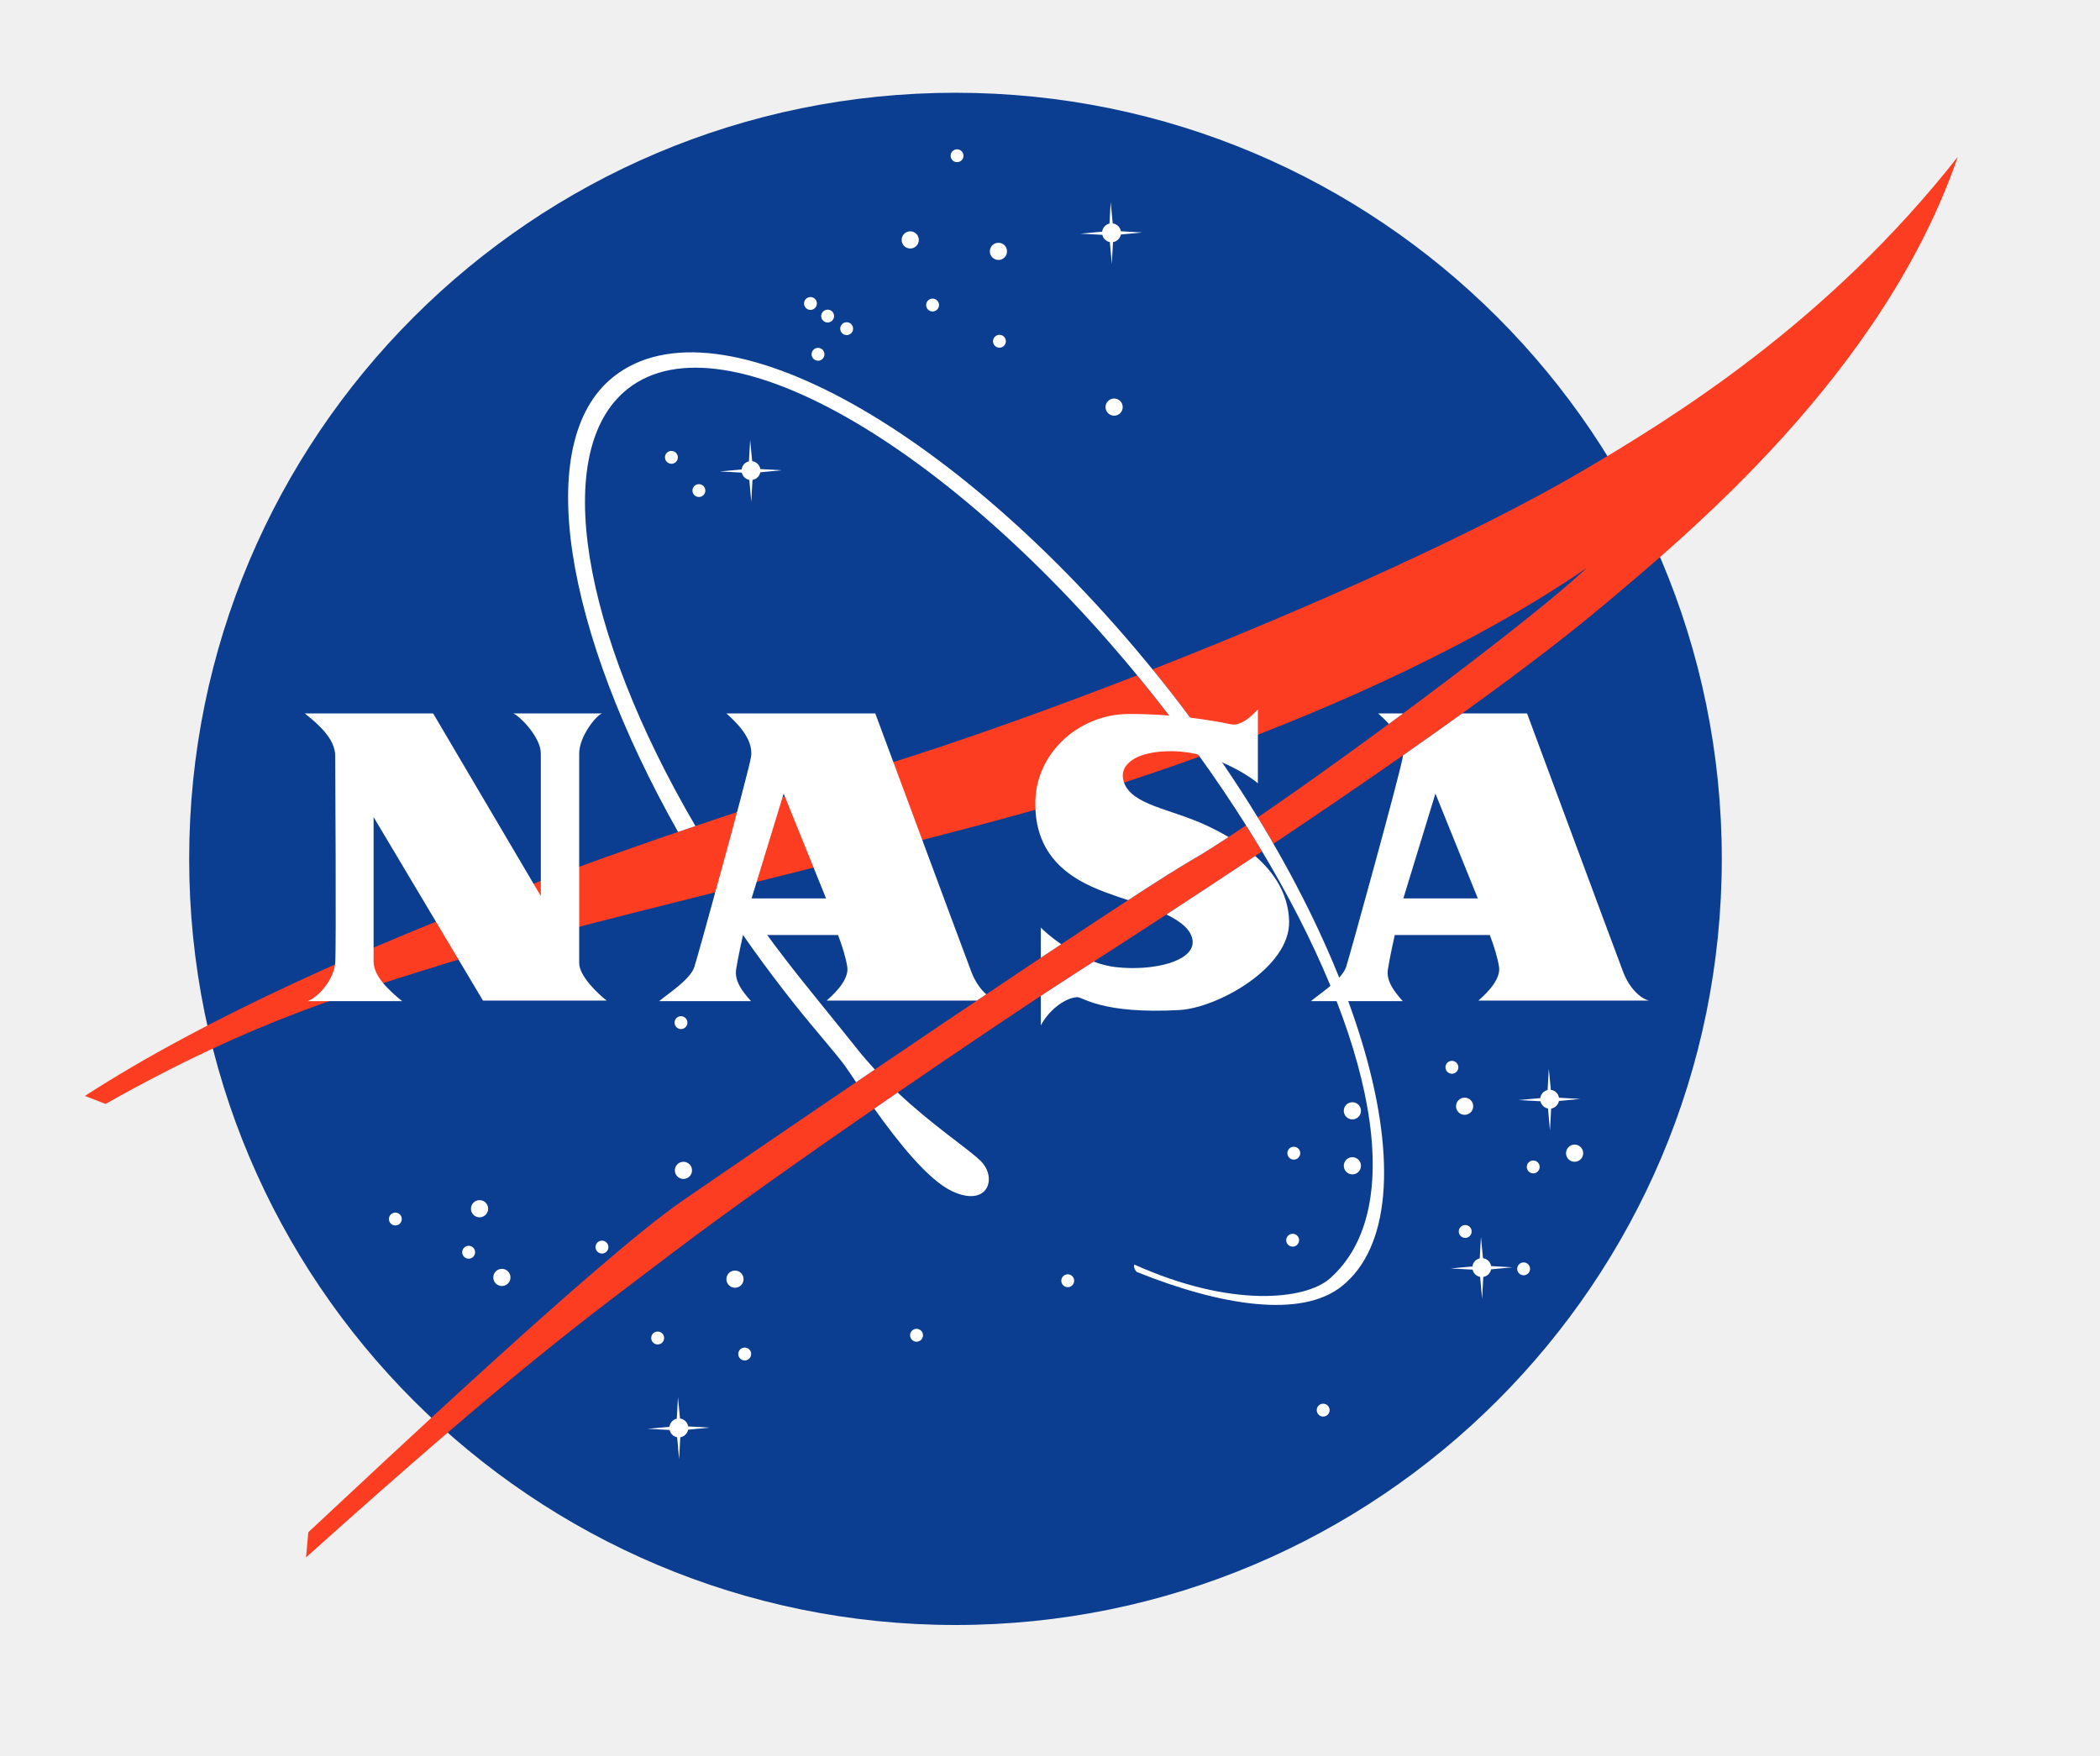
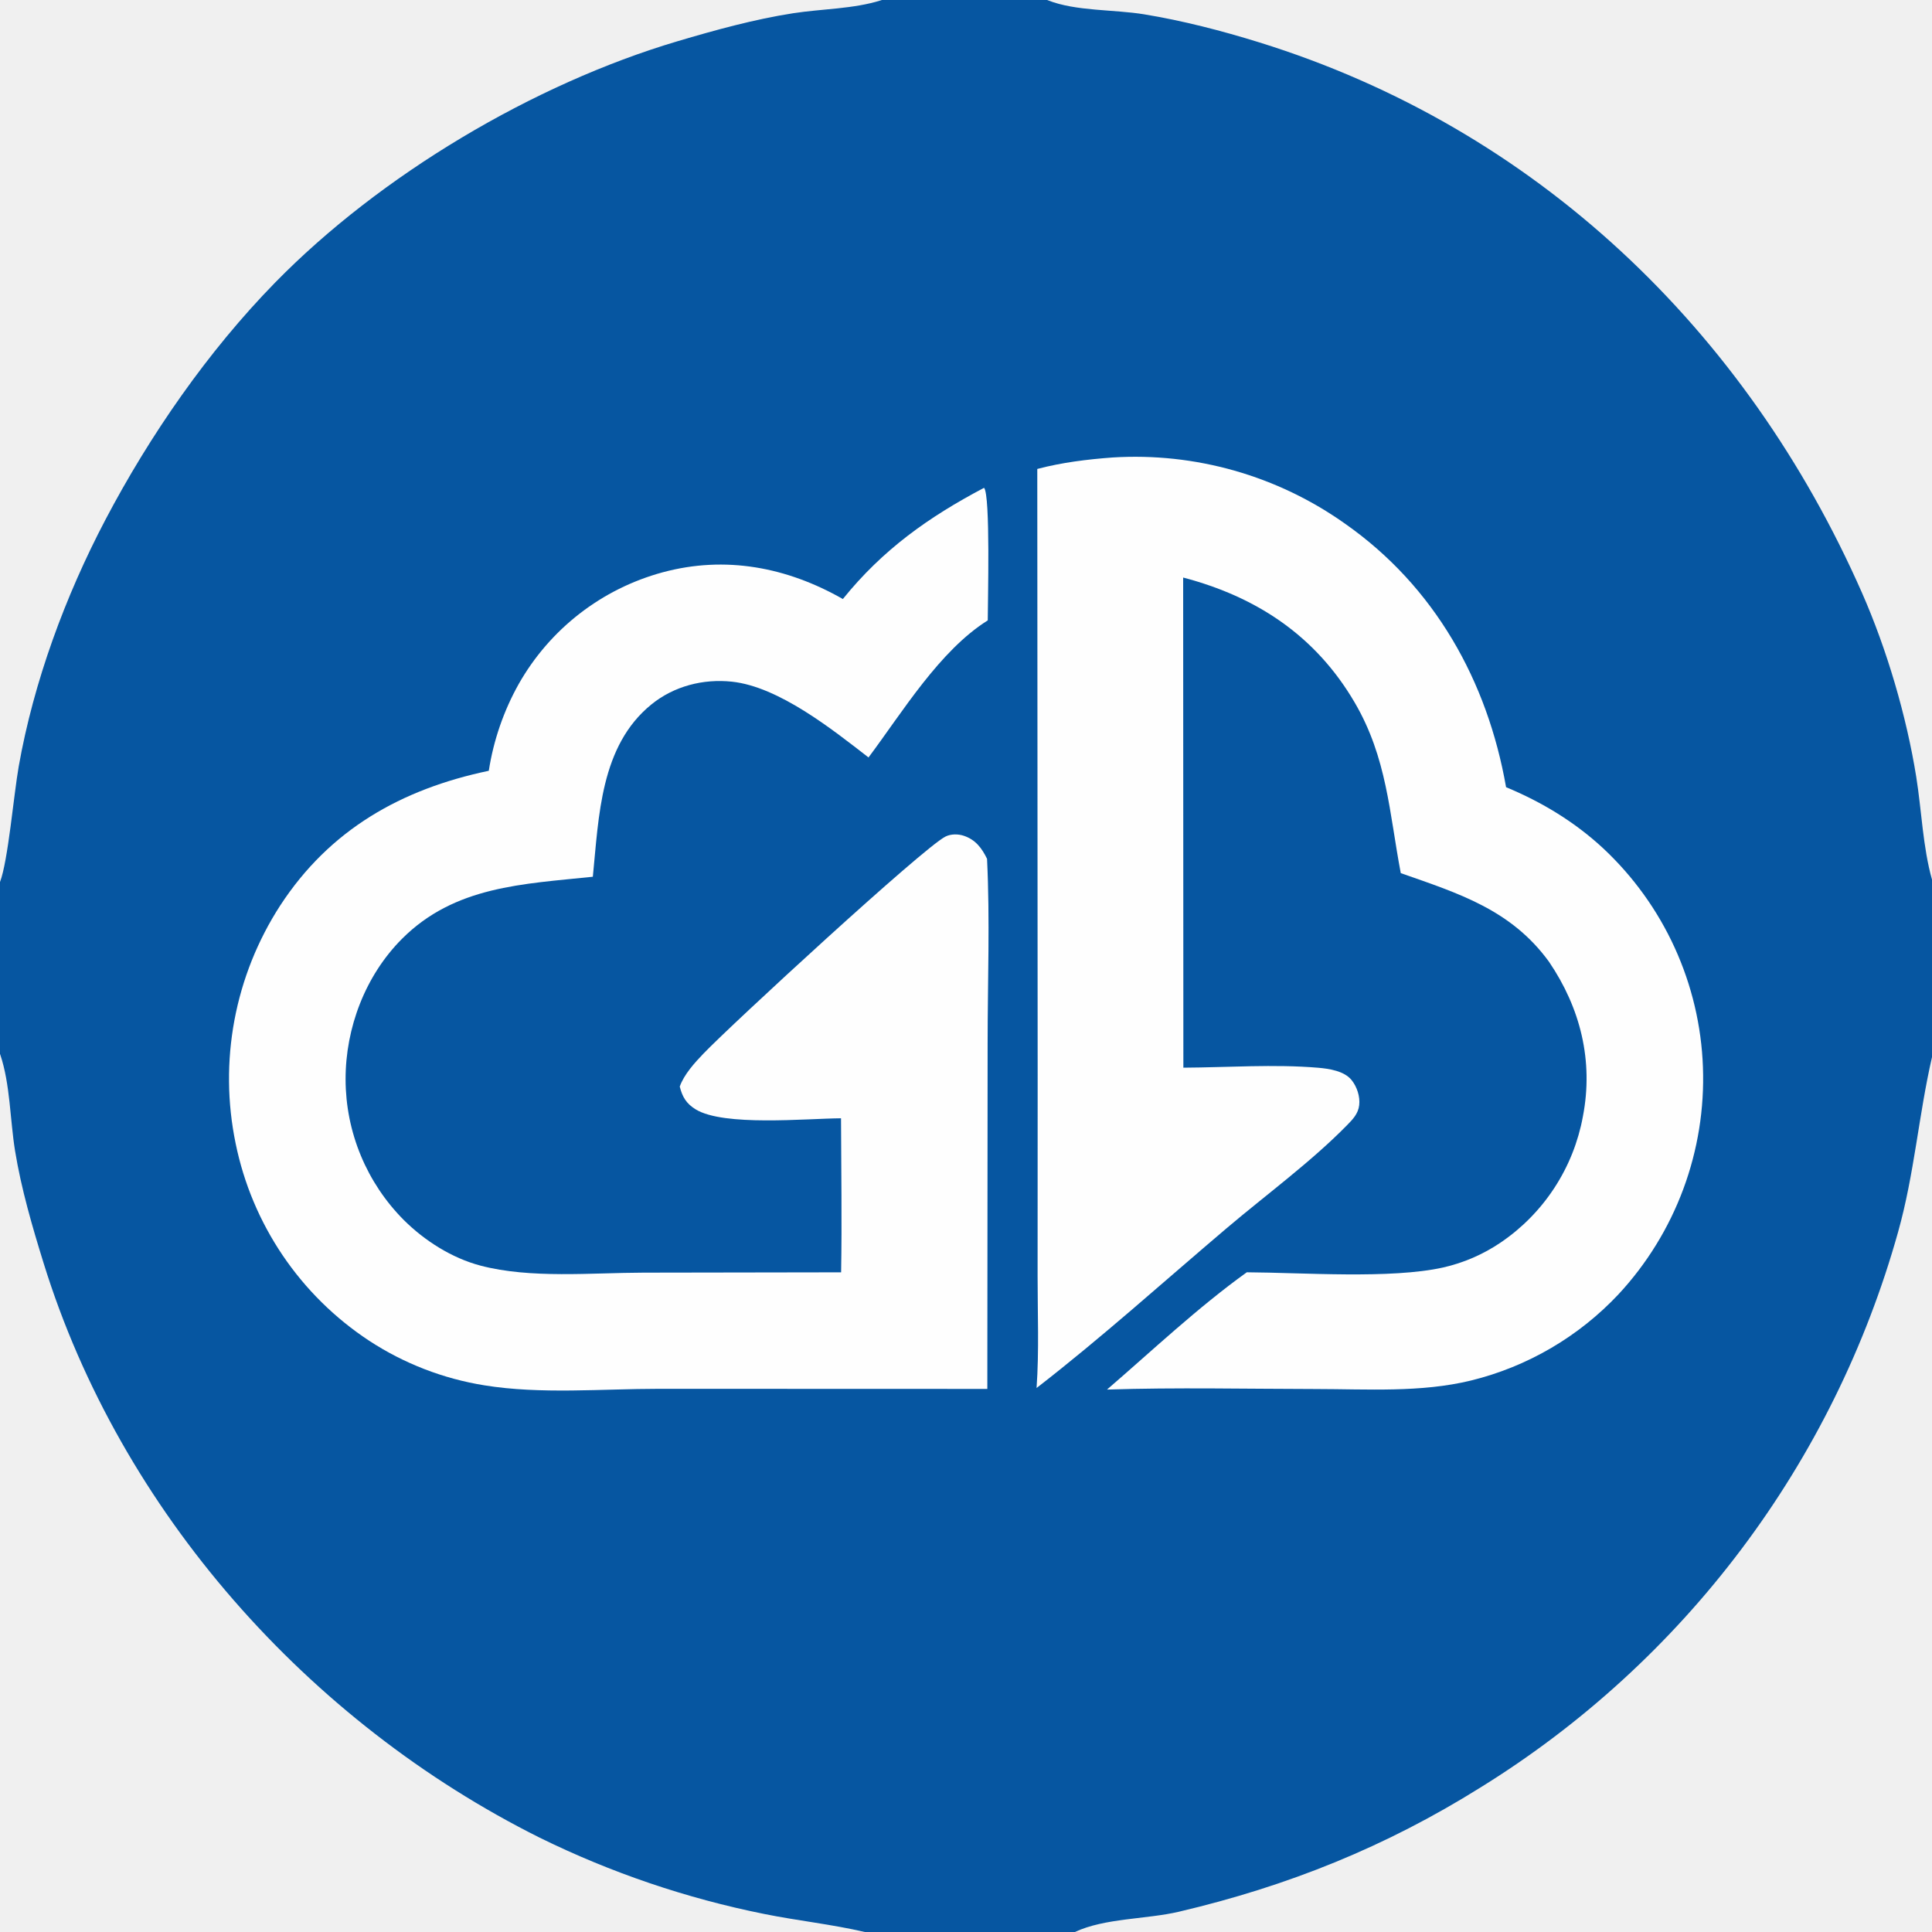
- <svg xmlns="http://www.w3.org/2000/svg" height="92" viewBox="0 0 110 92" width="110">
-   <circle cx="50.049" cy="45" fill="#0b3d91" r="40.14" />
-   <g fill="#fff">
-     <circle cx="47.679" cy="12.57" r=".45" />
-     <circle cx="52.299" cy="13.17" r=".45" />
-     <circle cx="58.359" cy="21.33" r=".45" />
-     <circle cx="25.119" cy="63.33" r=".45" />
-     <circle cx="26.289" cy="66.93" r=".45" />
-     <circle cx="20.709" cy="63.87" r=".337" />
-     <circle cx="39.009" cy="70.942" r=".338" />
-     <circle cx="67.711" cy="64.98" r=".337" />
-     <circle cx="76.052" cy="55.92" r=".338" />
-     <circle cx="35.169" cy="23.962" r=".337" />
-     <circle cx="44.349" cy="17.22" r=".337" />
-     <circle cx="43.352" cy="16.56" r=".337" />
-     <circle cx="42.452" cy="15.9" r=".337" />
-     <circle cx="36.609" cy="25.703" r=".337" />
-     <circle cx="50.131" cy="8.16" r=".337" />
-     <circle cx="52.352" cy="17.88" r=".337" />
-     <circle cx="48.849" cy="15.982" r=".337" />
-     <circle cx="42.849" cy="18.563" r=".337" />
-     <circle cx="69.309" cy="73.883" r=".337" />
-     <circle cx="24.549" cy="65.61" r=".338" />
-     <circle cx="48.009" cy="69.96" r=".338" />
-     <circle cx="31.531" cy="65.34" r=".338" />
-     <circle cx="34.449" cy="70.103" r=".338" />
-     <circle cx="55.929" cy="67.103" r=".337" />
-     <circle cx="67.771" cy="60.42" r=".337" />
-     <circle cx="76.749" cy="64.522" r=".337" />
-     <circle cx="79.809" cy="66.48" r=".337" />
-     <circle cx="80.312" cy="61.14" r=".337" />
-     <circle cx="35.671" cy="53.58" r=".337" />
-     <circle cx="35.799" cy="61.32" r=".45" />
-     <circle cx="38.499" cy="67.02" r=".45" />
-     <circle cx="70.839" cy="61.08" r=".45" />
-     <circle cx="82.479" cy="60.42" r=".45" />
-     <circle cx="76.719" cy="57.96" r=".45" />
-     <circle cx="70.839" cy="58.2" r=".45" />
-     <path d="M58.71 12.288l1.119-.107-1.117-.063c-.035-.216-.208-.385-.426-.413l-.107-1.114-.064 1.123c-.202.045-.357.214-.382.424l-1.144.104 1.152.062c.042.193.198.344.394.38l.104 1.148.061-1.146C58.507 12.651 58.671 12.492 58.71 12.288z" />
-     <path d="M39.824 24.746l1.119-.107-1.117-.063c-.034-.216-.208-.385-.426-.413l-.107-1.114-.063 1.123c-.203.045-.358.214-.383.424l-1.144.104 1.152.062c.042.193.198.344.394.38l.104 1.148.062-1.146C39.622 25.11 39.786 24.95 39.824 24.746z" />
-     <path d="M81.659 57.684l1.119-.107-1.117-.063c-.034-.216-.208-.385-.426-.413l-.107-1.114-.063 1.123c-.202.045-.357.214-.382.424l-1.144.104 1.152.062c.042.193.198.344.394.38l.104 1.148.062-1.146C81.456 58.048 81.62 57.889 81.659 57.684z" />
-     <path d="M36.044 74.906l1.119-.107-1.117-.063c-.035-.216-.208-.385-.426-.413l-.107-1.113-.063 1.122c-.203.045-.358.214-.383.424l-1.144.104 1.152.062c.042.193.198.345.394.38l.104 1.148.062-1.146C35.841 75.27 36.006 75.11 36.044 74.906z" />
-     <path d="M78.104 66.506l1.119-.107-1.117-.063c-.034-.216-.208-.385-.426-.413l-.107-1.114-.063 1.122c-.202.045-.357.214-.382.424l-1.144.104 1.152.062c.042.193.198.344.394.38l.104 1.148.062-1.146C77.901 66.87 78.066 66.71 78.104 66.506z" />
-     <path d="M59.568 35.385c-4.667 1.814-9.219 3.433-13.06 4.635-7.805 2.444-29.16 9.06-42.06 17.4l1.08.42c7.86-4.44 12.969-5.835 17.88-7.38 5.34-1.68 22.603-5.72 30.42-7.92 2.641-.743 5.734-1.716 9.01-2.9-.762-1.063-1.566-2.129-2.412-3.193C60.143 36.088 59.856 35.734 59.568 35.385zM65.27 43.244c-1.13.763-2.077 1.372-2.74 1.756-3.84 2.22-22.561 15-26.82 17.94s-16.08 14.1-19.56 17.34l-.12 1.319c11.22-10.08 14.74-12.566 19.2-15.959 5.52-4.2 16.939-11.97 20.82-14.46 3.71-2.38 7.056-4.569 10.059-6.572-.049-.082-.098-.164-.147-.247C65.736 43.99 65.505 43.618 65.27 43.244zM82.809 24.72c-5.466 3.204-14.081 7.071-22.439 10.352.2.245.399.492.597.741.934 1.176 1.815 2.36 2.644 3.545 6.57-2.42 13.779-5.668 19.499-9.599-2.725 2.582-11.734 9.315-17.227 13.068.283.461.557.922.822 1.381 8.322-5.569 13.922-9.668 17.185-12.409 4.5-3.78 14.76-12.24 18.66-23.58C95.709 16.92 87.621 21.899 82.809 24.72z" fill="#fc3d21" />
-     <path d="M44.884 54.939c-.885-1.114-2.109-2.606-3.028-3.763-1.229-1.547-2.366-3.11-3.408-4.671-.34.085-.679.17-1.018.255 1.258 1.963 2.655 3.923 4.177 5.839 1.112 1.4 2.123 2.527 2.641 3.228.105.142.313.456.594.874.324-.22.651-.442.981-.666C45.504 55.688 45.189 55.323 44.884 54.939zM51.344 60.803c-.727-.688-2.49-1.837-4.325-3.561-.405.278-.814.56-1.224.844 1.185 1.67 2.799 3.721 4.063 4.319C51.762 63.307 52.275 61.685 51.344 60.803zM60.967 35.813c-10.492-13.206-23.309-20.461-28.835-16.07-4.292 3.41-2.53 13.376 3.386 23.845.306-.105.609-.208.909-.31-5.971-10.2-7.605-19.679-3.557-22.896 5.087-4.042 17.37 3.241 27.558 16.064 2.109 2.654 3.963 5.318 5.533 7.915 6.012 9.95 7.857 18.948 3.703 22.621-1.271 1.124-5.155 1.565-10.243-.725-.071.089.043.33.132.389 4.392 1.766 8.599 2.439 10.723.752C75.38 63.342 71.459 49.019 60.967 35.813z" />
-     <path d="M15.969 37.38h6.72l5.64 9.57c0 0 0-6.93 0-7.47 0-.84-1.065-1.935-1.44-2.1.45 0 4.38 0 4.65 0-.285.075-1.2 1.185-1.2 2.1 0 .45 0 10.5 0 10.98 0 .675.975 1.605 1.44 1.965h-6.48l-5.73-9.615c0 0 0 7.17 0 7.56 0 .75.735 1.47 1.5 2.085h-4.95c.705-.3 1.38-1.245 1.44-1.995s0-10.425 0-10.845C17.559 38.7 16.674 37.95 15.969 37.38z" />
-     <path d="M77.439 52.425h8.94c-.495-.12-1.05-.705-1.35-1.485-.3-.78-5.04-13.56-5.04-13.56H76.59c-.964.694-1.997 1.426-3.1 2.197-.003.028-.006.056-.011.083-.148.9-2.808 10.534-2.97 11.01-.225.66-1.38 1.395-1.845 1.785h4.815c-.48-.54-.87-1.065-.78-1.665.09-.6.36-1.8.36-1.8h4.98c.225.6.393 1.139.48 1.65C78.624 51.255 77.994 51.945 77.439 52.425zM73.509 47.07l1.68-5.49 2.22 5.49H73.509zM72.752 37.928c.247-.182.495-.365.742-.548h-1.305C72.319 37.5 72.534 37.689 72.752 37.928z" />
-     <path d="M38.559 50.79c.09-.6.36-1.8.36-1.8h4.98c.225.6.393 1.139.48 1.65.105.615-.525 1.305-1.08 1.785h7.871c.164-.11.327-.22.49-.329-.305-.27-.586-.675-.771-1.156-.3-.78-5.04-13.56-5.04-13.56h-7.8c.375.345 1.455 1.275 1.29 2.28-.147.9-2.808 10.534-2.97 11.01-.225.66-1.38 1.395-1.845 1.785h4.815C38.859 51.915 38.469 51.39 38.559 50.79zM41.049 41.58l2.22 5.49h-3.9L41.049 41.58z" />
-     <path d="M65.748 44.848c-1.468.978-3.017 1.999-4.649 3.065.732.355 1.315.801 1.371 1.377.104 1.082-2.07 1.605-4.035 1.38-.393-.045-.779-.148-1.147-.286-.408.263-.82.528-1.238.796-.425.273-.941.609-1.53.997v1.553c.39-.765 1.243-1.45 1.905-1.485.285-.015 1.275.9 5.355.675 1.98-.109 5.805-2.22 5.745-4.65C67.489 46.834 66.739 45.714 65.748 44.848zM54.519 48.6v1.582c.361-.241.717-.478 1.066-.709C55.036 49.091 54.647 48.734 54.519 48.6zM64.353 43.855c-.38-.225-.765-.422-1.134-.596-1.92-.9-3.93-1.065-4.35-2.28-.296-.857.54-1.65 2.58-1.62 2.04.03 3.93 1.245 4.44 1.68v-3.87c-.15.15-.808.905-1.41.78-1.155-.24-3.12-.553-5.37-.54-2.58.015-4.8 2.009-4.875 4.53-.105 3.525 2.715 4.485 4.305 5.04.164.057.351.118.554.183 1.525-.992 2.731-1.756 3.437-2.163C63.004 44.726 63.625 44.334 64.353 43.855z" />
-   </g>
+ <svg xmlns="http://www.w3.org/2000/svg" width="200" height="200">
+   <path fill="#0656A1" d="M91.299 0L108.402 0L108.481 0.032C111.368 1.173 115.304 0.969 118.432 1.481C122.419 2.133 126.494 3.187 130.348 4.384C158.989 13.276 180.765 34.144 192.756 61.376C195.326 67.212 197.364 74.139 198.371 80.433C198.923 83.88 199.055 87.719 200 91.058L200 109.433C198.617 115.452 198.174 121.533 196.492 127.529Q195.872 129.745 195.15 131.93Q194.427 134.115 193.604 136.264Q192.781 138.413 191.859 140.522Q190.937 142.631 189.918 144.694Q188.899 146.757 187.786 148.771Q186.672 150.785 185.466 152.745Q184.26 154.705 182.964 156.607Q181.668 158.509 180.285 160.348Q178.903 162.188 177.436 163.961Q175.969 165.734 174.422 167.438Q172.874 169.141 171.249 170.77Q169.624 172.4 167.925 173.952Q166.226 175.504 164.457 176.976Q162.688 178.448 160.852 179.836Q159.016 181.223 157.118 182.524Q155.22 183.826 153.263 185.037C143.432 191.188 133.323 195.249 122.044 197.9C118.683 198.69 114.362 198.551 111.276 200L89.529 200C86.09 199.198 82.574 198.834 79.116 198.134Q73.076 196.921 67.243 194.94Q61.41 192.959 55.882 190.242C31.902 178.277 12.477 156.458 4.514 130.757C3.34 126.968 2.199 123.064 1.56 119.142C1.043 115.965 1.056 112.204 0.029 109.182L0 109.099L0 91.306C0.833 89.144 1.425 82.246 1.937 79.343C3.488 70.567 6.762 61.71 10.896 53.835C15.5 45.068 21.526 36.362 28.471 29.261C39.361 18.126 55.231 8.694 70.122 4.274C74.025 3.116 78.088 1.994 82.115 1.369C85.086 0.909 88.34 0.935 91.207 0.03L91.299 0Z" />
+   <path fill="#FEFEFE" d="M115.17 47.358Q115.966 47.309 116.763 47.293Q117.561 47.277 118.358 47.295Q119.155 47.313 119.951 47.365Q120.747 47.417 121.539 47.502Q122.332 47.588 123.121 47.707Q123.909 47.826 124.692 47.979Q125.475 48.131 126.25 48.317Q127.026 48.502 127.793 48.721Q128.56 48.939 129.317 49.19Q130.074 49.441 130.82 49.724Q131.565 50.006 132.298 50.32Q133.031 50.635 133.75 50.979Q134.469 51.324 135.173 51.7Q135.877 52.075 136.564 52.479Q137.251 52.884 137.92 53.318Q138.59 53.751 139.24 54.213C148.516 60.717 153.978 70.499 155.908 81.49C159.608 83.025 163.003 85.078 165.95 87.808Q166.534 88.353 167.09 88.926Q167.646 89.499 168.174 90.098Q168.702 90.698 169.199 91.322Q169.697 91.947 170.163 92.595Q170.63 93.243 171.064 93.913Q171.499 94.583 171.899 95.274Q172.3 95.964 172.667 96.674Q173.034 97.383 173.365 98.109Q173.697 98.836 173.992 99.578Q174.288 100.32 174.547 101.075Q174.806 101.83 175.027 102.598Q175.249 103.365 175.433 104.142Q175.617 104.919 175.762 105.704Q175.908 106.489 176.015 107.28Q176.122 108.072 176.19 108.867Q176.258 109.663 176.287 110.461Q176.316 111.265 176.307 112.069Q176.297 112.874 176.247 113.677Q176.198 114.48 176.109 115.279Q176.021 116.079 175.893 116.873Q175.765 117.667 175.599 118.454Q175.432 119.241 175.227 120.019Q175.022 120.797 174.78 121.564Q174.537 122.331 174.257 123.085Q173.977 123.84 173.66 124.579Q173.343 125.319 172.991 126.042Q172.638 126.765 172.251 127.47Q171.863 128.175 171.441 128.86Q171.02 129.545 170.565 130.209Q170.11 130.872 169.624 131.513Q169.137 132.153 168.62 132.769Q168.102 133.385 167.555 133.975Q166.787 134.794 165.962 135.555Q165.137 136.316 164.26 137.016Q163.382 137.716 162.456 138.351Q161.531 138.986 160.562 139.553Q159.593 140.119 158.585 140.615Q157.578 141.11 156.538 141.532Q155.497 141.953 154.429 142.299Q153.361 142.644 152.271 142.912C147.087 144.175 141.532 143.797 136.231 143.791C129.031 143.782 121.792 143.615 114.597 143.848C119.298 139.794 124.031 135.322 129.068 131.707C134.89 131.739 143.971 132.418 149.392 131.21Q150.986 130.849 152.486 130.199Q153.985 129.549 155.339 128.633Q155.753 128.352 156.153 128.051Q156.553 127.75 156.938 127.43Q157.322 127.109 157.691 126.77Q158.059 126.431 158.41 126.074Q158.761 125.716 159.093 125.342Q159.426 124.968 159.74 124.578Q160.053 124.188 160.347 123.783Q160.641 123.378 160.915 122.959Q161.189 122.539 161.441 122.107Q161.693 121.675 161.924 121.23Q162.155 120.786 162.363 120.331Q162.571 119.876 162.757 119.411Q162.942 118.946 163.104 118.472Q163.266 117.998 163.405 117.517Q163.543 117.036 163.658 116.549Q163.772 116.061 163.862 115.569C164.972 109.825 163.607 104.347 160.346 99.553C156.425 94.164 150.991 92.485 145.007 90.385C143.819 84.119 143.587 78.461 140.244 72.737C136.21 65.831 130.101 61.786 122.48 59.787L122.502 110.526C127.078 110.501 131.917 110.147 136.466 110.534C137.602 110.631 139.166 110.871 139.919 111.812C140.476 112.509 140.808 113.512 140.704 114.406C140.602 115.288 140.043 115.87 139.448 116.476C135.694 120.302 131.091 123.659 126.99 127.137C120.475 132.66 114.055 138.461 107.305 143.686C107.576 139.858 107.409 135.928 107.412 132.087L107.418 111.34L107.379 48.546C109.939 47.873 112.537 47.554 115.17 47.358Z" />
+   <path fill="#FEFEFE" d="M101.868 50.5C102.54 51.214 102.253 62.383 102.252 64.223C97.269 67.341 93.393 73.756 89.908 78.411C86.162 75.509 80.614 71.08 75.763 70.566C72.793 70.251 69.773 71.027 67.441 72.916C62.141 77.206 61.995 84.517 61.37 90.761C54.159 91.519 47.075 91.713 41.613 97.188C37.822 100.987 35.763 106.399 35.775 111.742Q35.775 112.248 35.801 112.752Q35.827 113.257 35.877 113.76Q35.927 114.263 36.002 114.763Q36.077 115.263 36.176 115.759Q36.275 116.255 36.398 116.745Q36.522 117.236 36.669 117.719Q36.816 118.203 36.986 118.679Q37.157 119.155 37.351 119.622Q37.544 120.089 37.76 120.546Q37.977 121.003 38.215 121.449Q38.453 121.895 38.713 122.328Q38.973 122.762 39.253 123.183Q39.534 123.603 39.835 124.01Q40.136 124.416 40.456 124.807Q40.776 125.198 41.115 125.573Q41.454 125.948 41.811 126.306C43.968 128.446 46.772 130.231 49.727 131.013C54.906 132.384 61.248 131.754 66.619 131.744L87.072 131.711C87.164 126.4 87.077 121.076 87.062 115.764C83.422 115.793 74.93 116.622 72.02 114.844C71.05 114.25 70.64 113.564 70.368 112.482C70.805 111.231 71.926 110.001 72.835 109.055C75.714 106.056 95.575 87.752 97.875 86.601C98.444 86.317 99.198 86.322 99.79 86.525C101 86.939 101.638 87.797 102.178 88.904C102.487 95.225 102.238 101.665 102.238 107.997L102.208 143.78L68.223 143.769C62.327 143.769 55.956 144.353 50.151 143.41Q48.557 143.155 46.998 142.733Q45.44 142.312 43.934 141.729Q42.428 141.146 40.992 140.409Q39.556 139.671 38.205 138.786Q37.544 138.351 36.906 137.884Q36.268 137.417 35.653 136.919Q35.039 136.422 34.449 135.894Q33.86 135.367 33.297 134.811Q32.735 134.255 32.2 133.673Q31.665 133.09 31.16 132.481Q30.655 131.873 30.18 131.241Q29.705 130.608 29.262 129.953Q28.819 129.298 28.409 128.622Q27.998 127.946 27.622 127.25Q27.245 126.555 26.903 125.842Q26.561 125.129 26.255 124.399Q25.948 123.67 25.678 122.927Q25.408 122.184 25.175 121.428Q24.942 120.672 24.746 119.906Q24.55 119.14 24.392 118.365Q24.229 117.579 24.105 116.785Q23.98 115.992 23.895 115.193Q23.809 114.395 23.762 113.593Q23.715 112.791 23.708 111.988Q23.7 111.185 23.731 110.383Q23.763 109.58 23.833 108.78Q23.904 107.98 24.013 107.185Q24.122 106.389 24.27 105.6Q24.418 104.81 24.604 104.029Q24.79 103.248 25.014 102.477Q25.237 101.706 25.499 100.946Q25.76 100.187 26.057 99.441Q26.355 98.695 26.689 97.965Q27.023 97.234 27.392 96.521Q27.76 95.807 28.163 95.113Q28.567 94.418 29.003 93.744C34.144 85.86 41.566 81.686 50.6 79.791Q50.967 77.421 51.749 75.155Q52.531 72.888 53.704 70.796Q54.002 70.27 54.326 69.76Q54.649 69.25 54.998 68.756Q55.346 68.262 55.719 67.786Q56.091 67.311 56.487 66.854Q56.882 66.397 57.3 65.96Q57.717 65.523 58.156 65.107Q58.594 64.691 59.053 64.298Q59.512 63.904 59.989 63.534Q60.467 63.163 60.962 62.817Q61.457 62.471 61.969 62.149Q62.48 61.827 63.007 61.531Q63.534 61.236 64.075 60.966Q64.616 60.697 65.169 60.454Q65.723 60.212 66.288 59.997Q66.853 59.782 67.427 59.595Q68.002 59.408 68.585 59.25C75.094 57.487 81.466 58.712 87.253 62.011C91.376 56.896 96.133 53.521 101.868 50.5Z" />
</svg>
